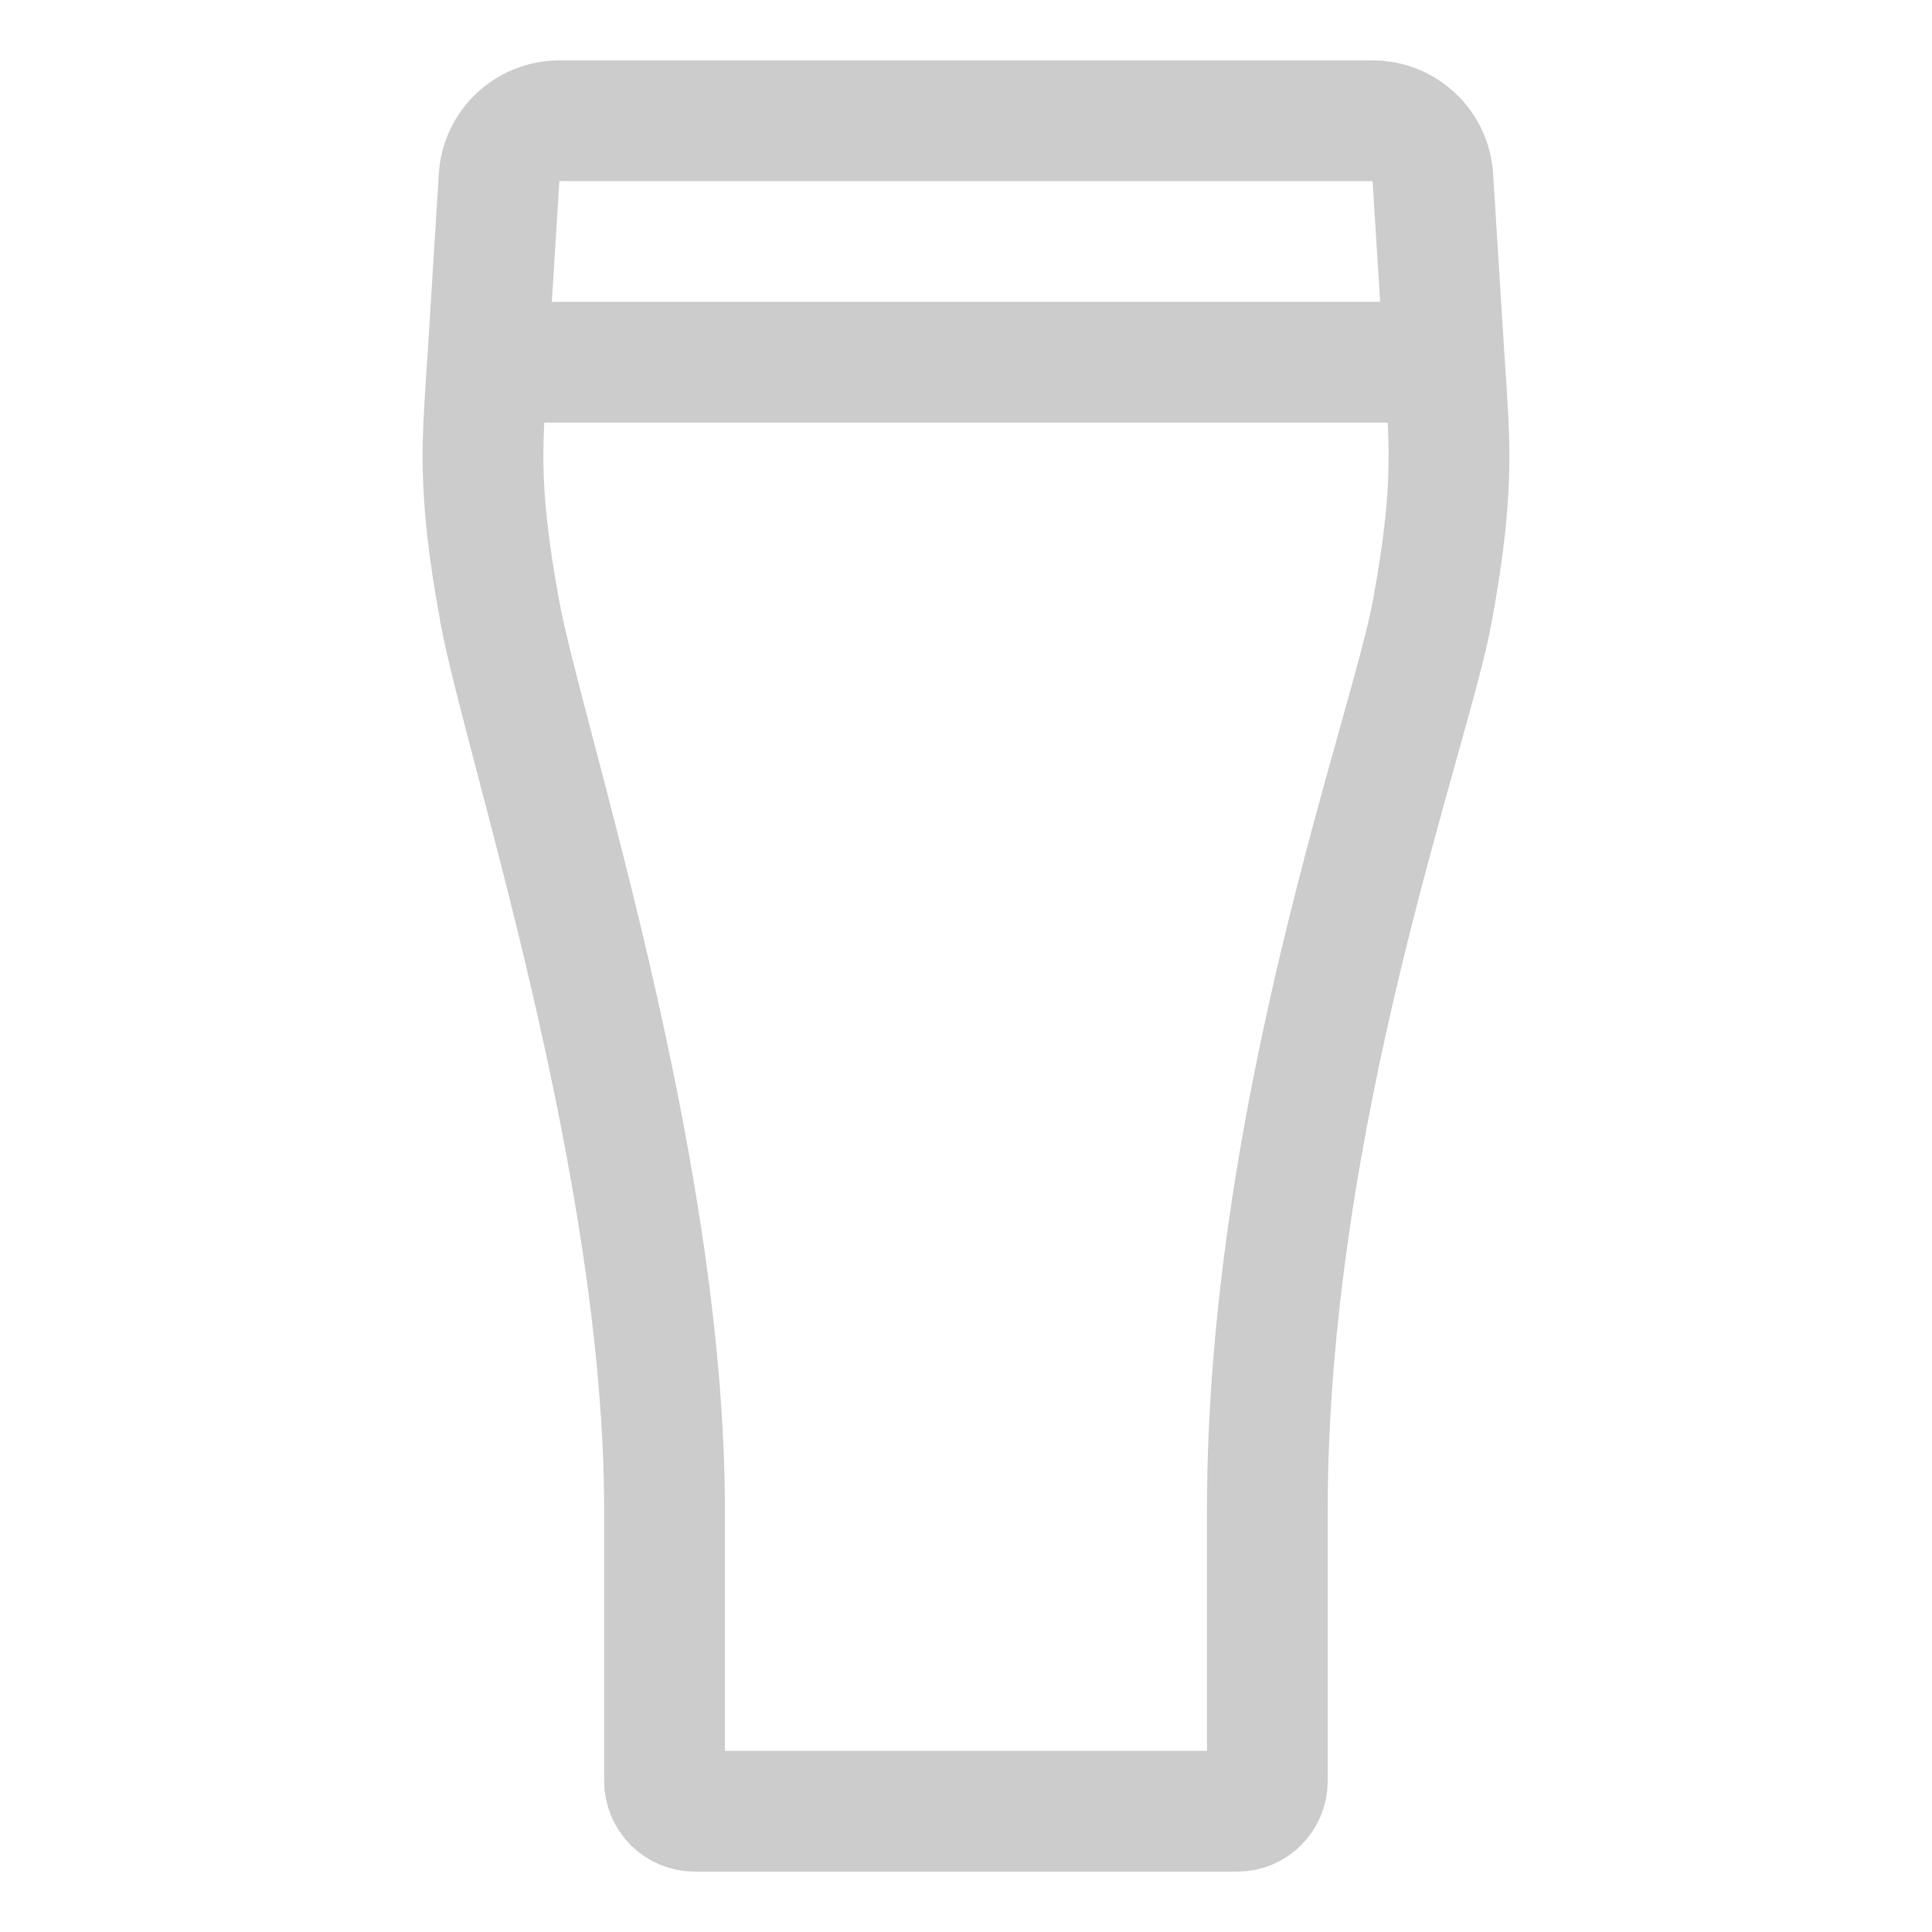
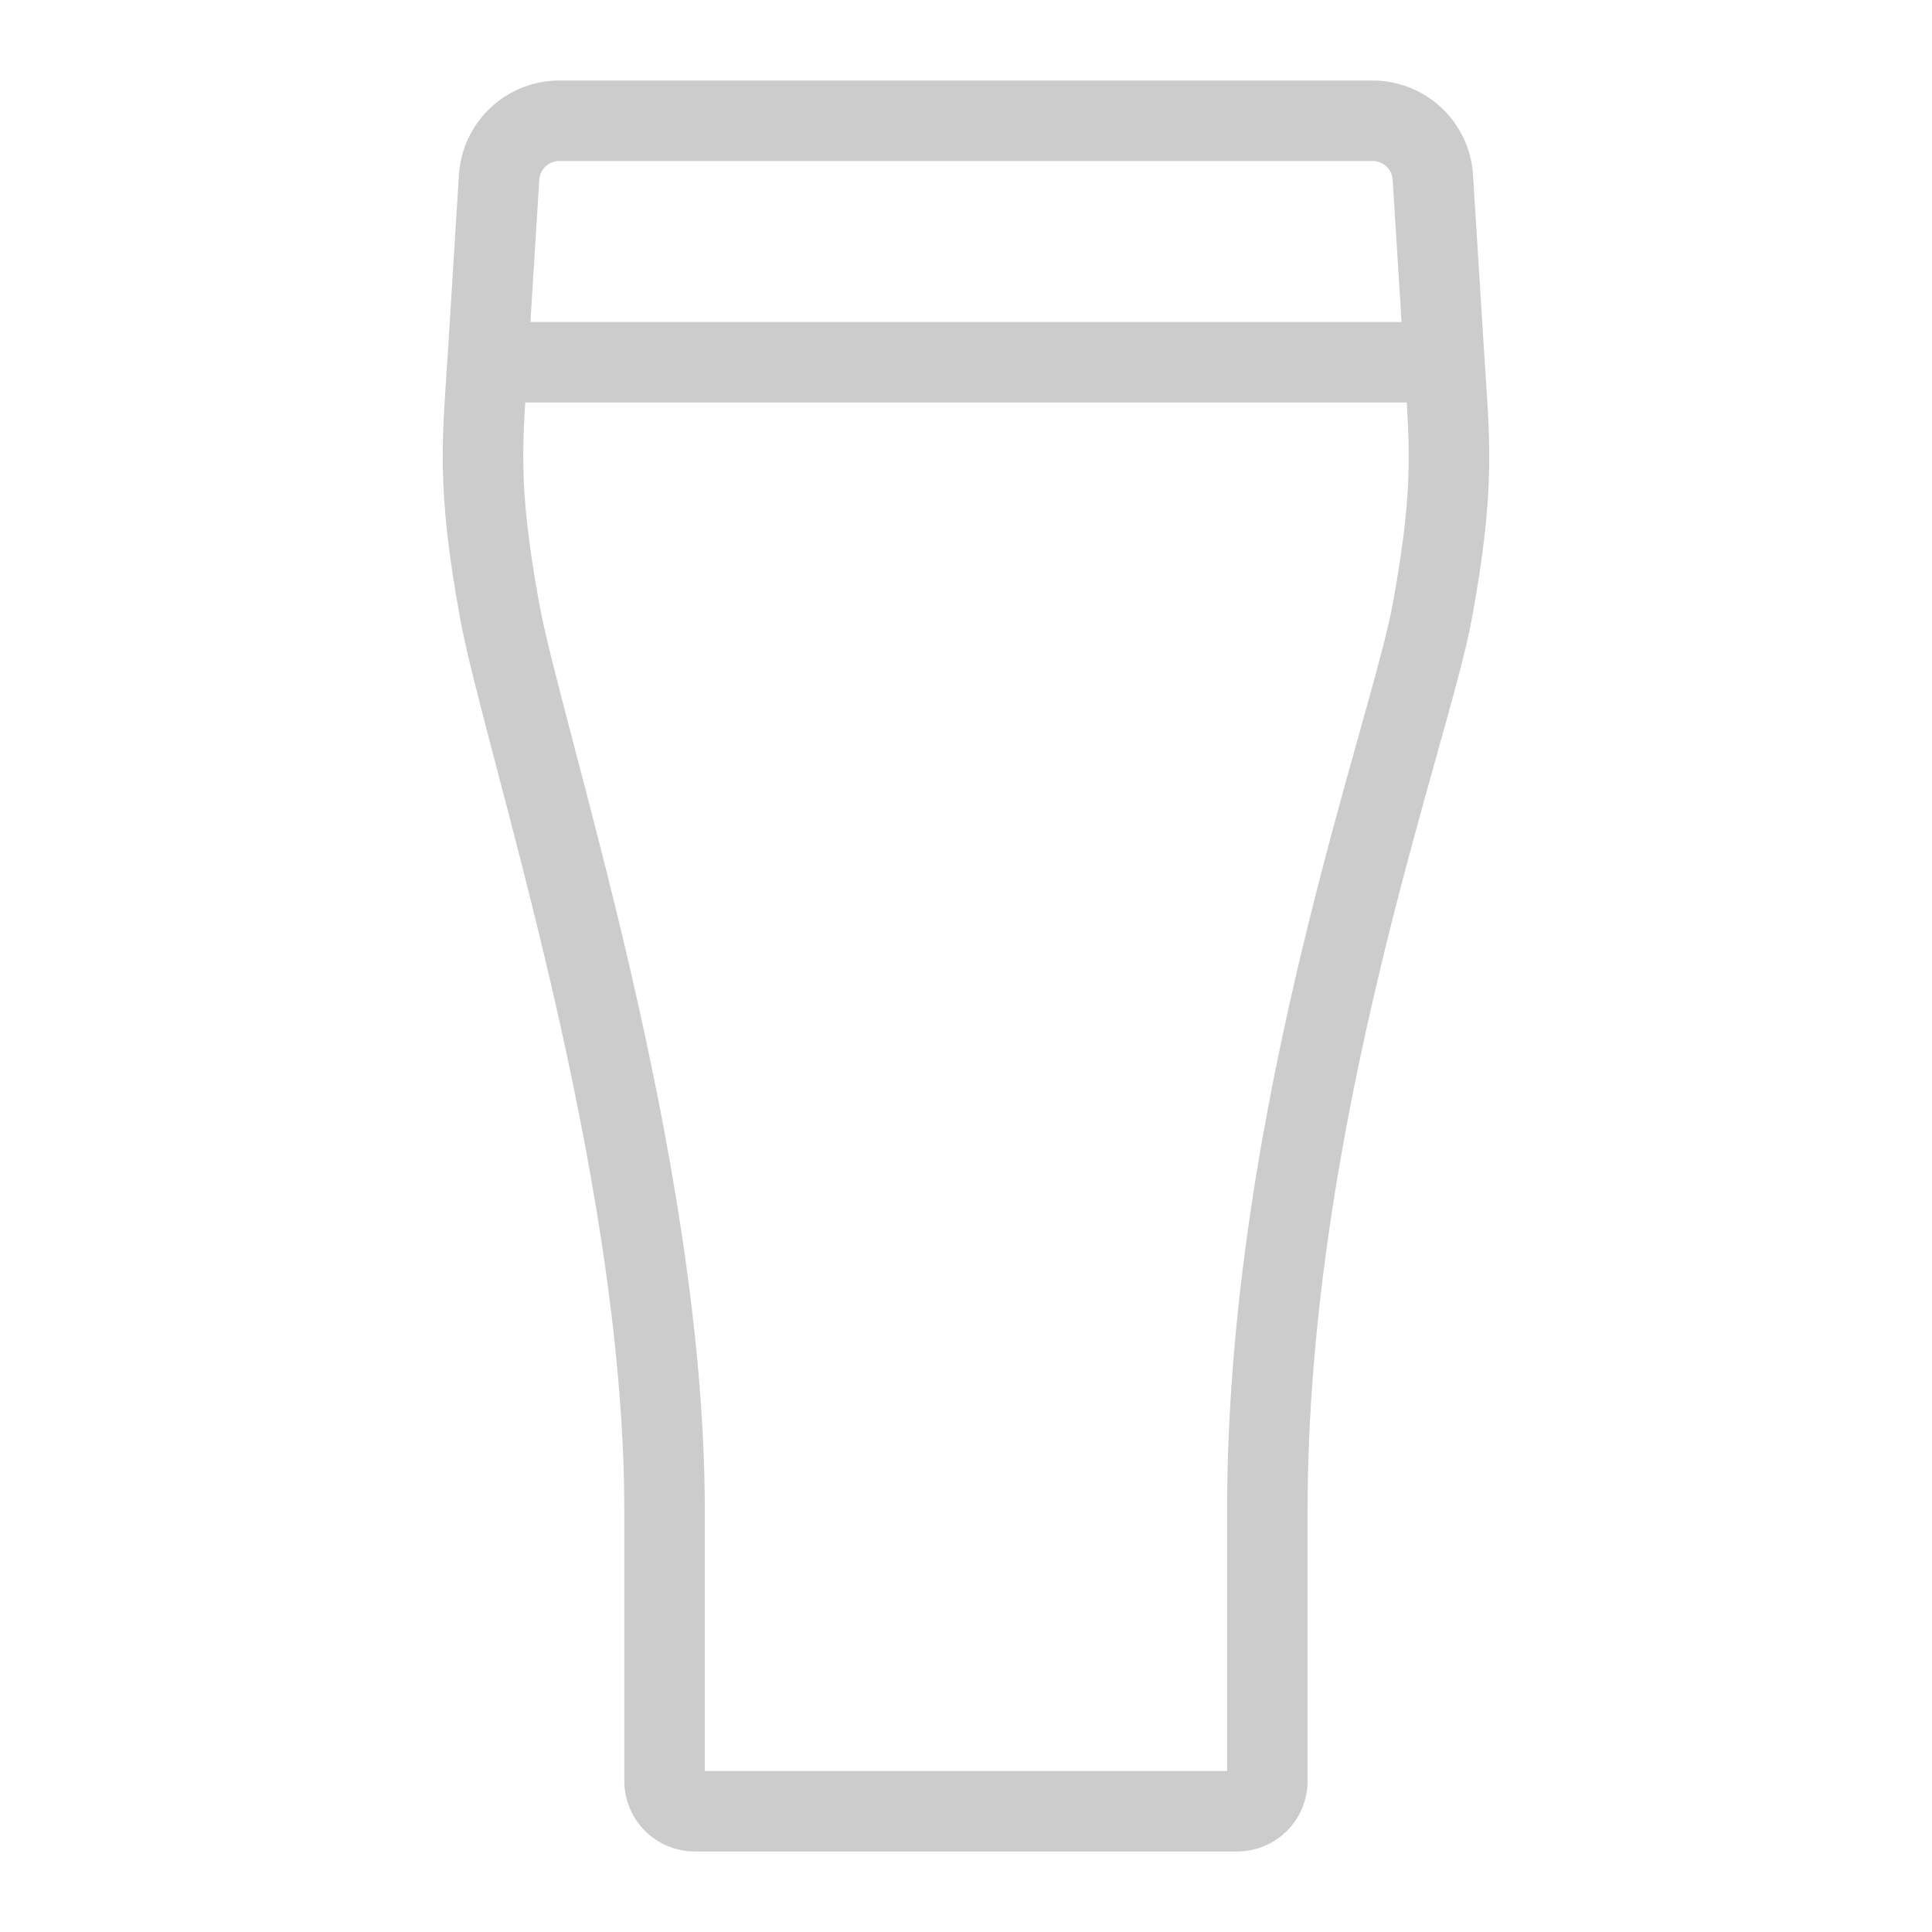
<svg xmlns="http://www.w3.org/2000/svg" width="30" height="30" viewBox="0 0 30 30" fill="none">
-   <path d="M7.922 5.625H22.078M7.76 9.492C7.394 7.5 7.496 6.823 7.58 5.485L7.75 2.754C7.765 2.516 7.87 2.293 8.043 2.13C8.217 1.967 8.446 1.875 8.684 1.875H21.315C21.553 1.875 21.782 1.967 21.956 2.13C22.13 2.293 22.234 2.516 22.249 2.754L22.42 5.485C22.503 6.824 22.607 7.5 22.24 9.496C21.893 11.388 19.679 17.305 19.679 23.46V27.656C19.679 27.781 19.63 27.9 19.542 27.988C19.454 28.076 19.335 28.125 19.21 28.125H10.788C10.664 28.125 10.545 28.076 10.457 27.988C10.369 27.9 10.319 27.781 10.319 27.656V23.459C10.32 18.041 8.125 11.489 7.76 9.492Z" stroke="#CCCCCC" stroke-width="1.875" stroke-linecap="round" stroke-linejoin="round" />
+   <path d="M7.922 5.625H22.078M7.76 9.492C7.394 7.5 7.496 6.823 7.58 5.485L7.75 2.754C7.765 2.516 7.87 2.293 8.043 2.13C8.217 1.967 8.446 1.875 8.684 1.875H21.315C21.553 1.875 21.782 1.967 21.956 2.13C22.13 2.293 22.234 2.516 22.249 2.754L22.42 5.485C22.503 6.824 22.607 7.5 22.24 9.496C21.893 11.388 19.679 17.305 19.679 23.46V27.656C19.679 27.781 19.63 27.9 19.542 27.988C19.454 28.076 19.335 28.125 19.21 28.125H10.788C10.664 28.125 10.545 28.076 10.457 27.988C10.369 27.9 10.319 27.781 10.319 27.656V23.459C10.32 18.041 8.125 11.489 7.76 9.492Z" stroke="#CCCCCC" stroke-width="1.25" stroke-linecap="round" stroke-linejoin="round" />
</svg>
